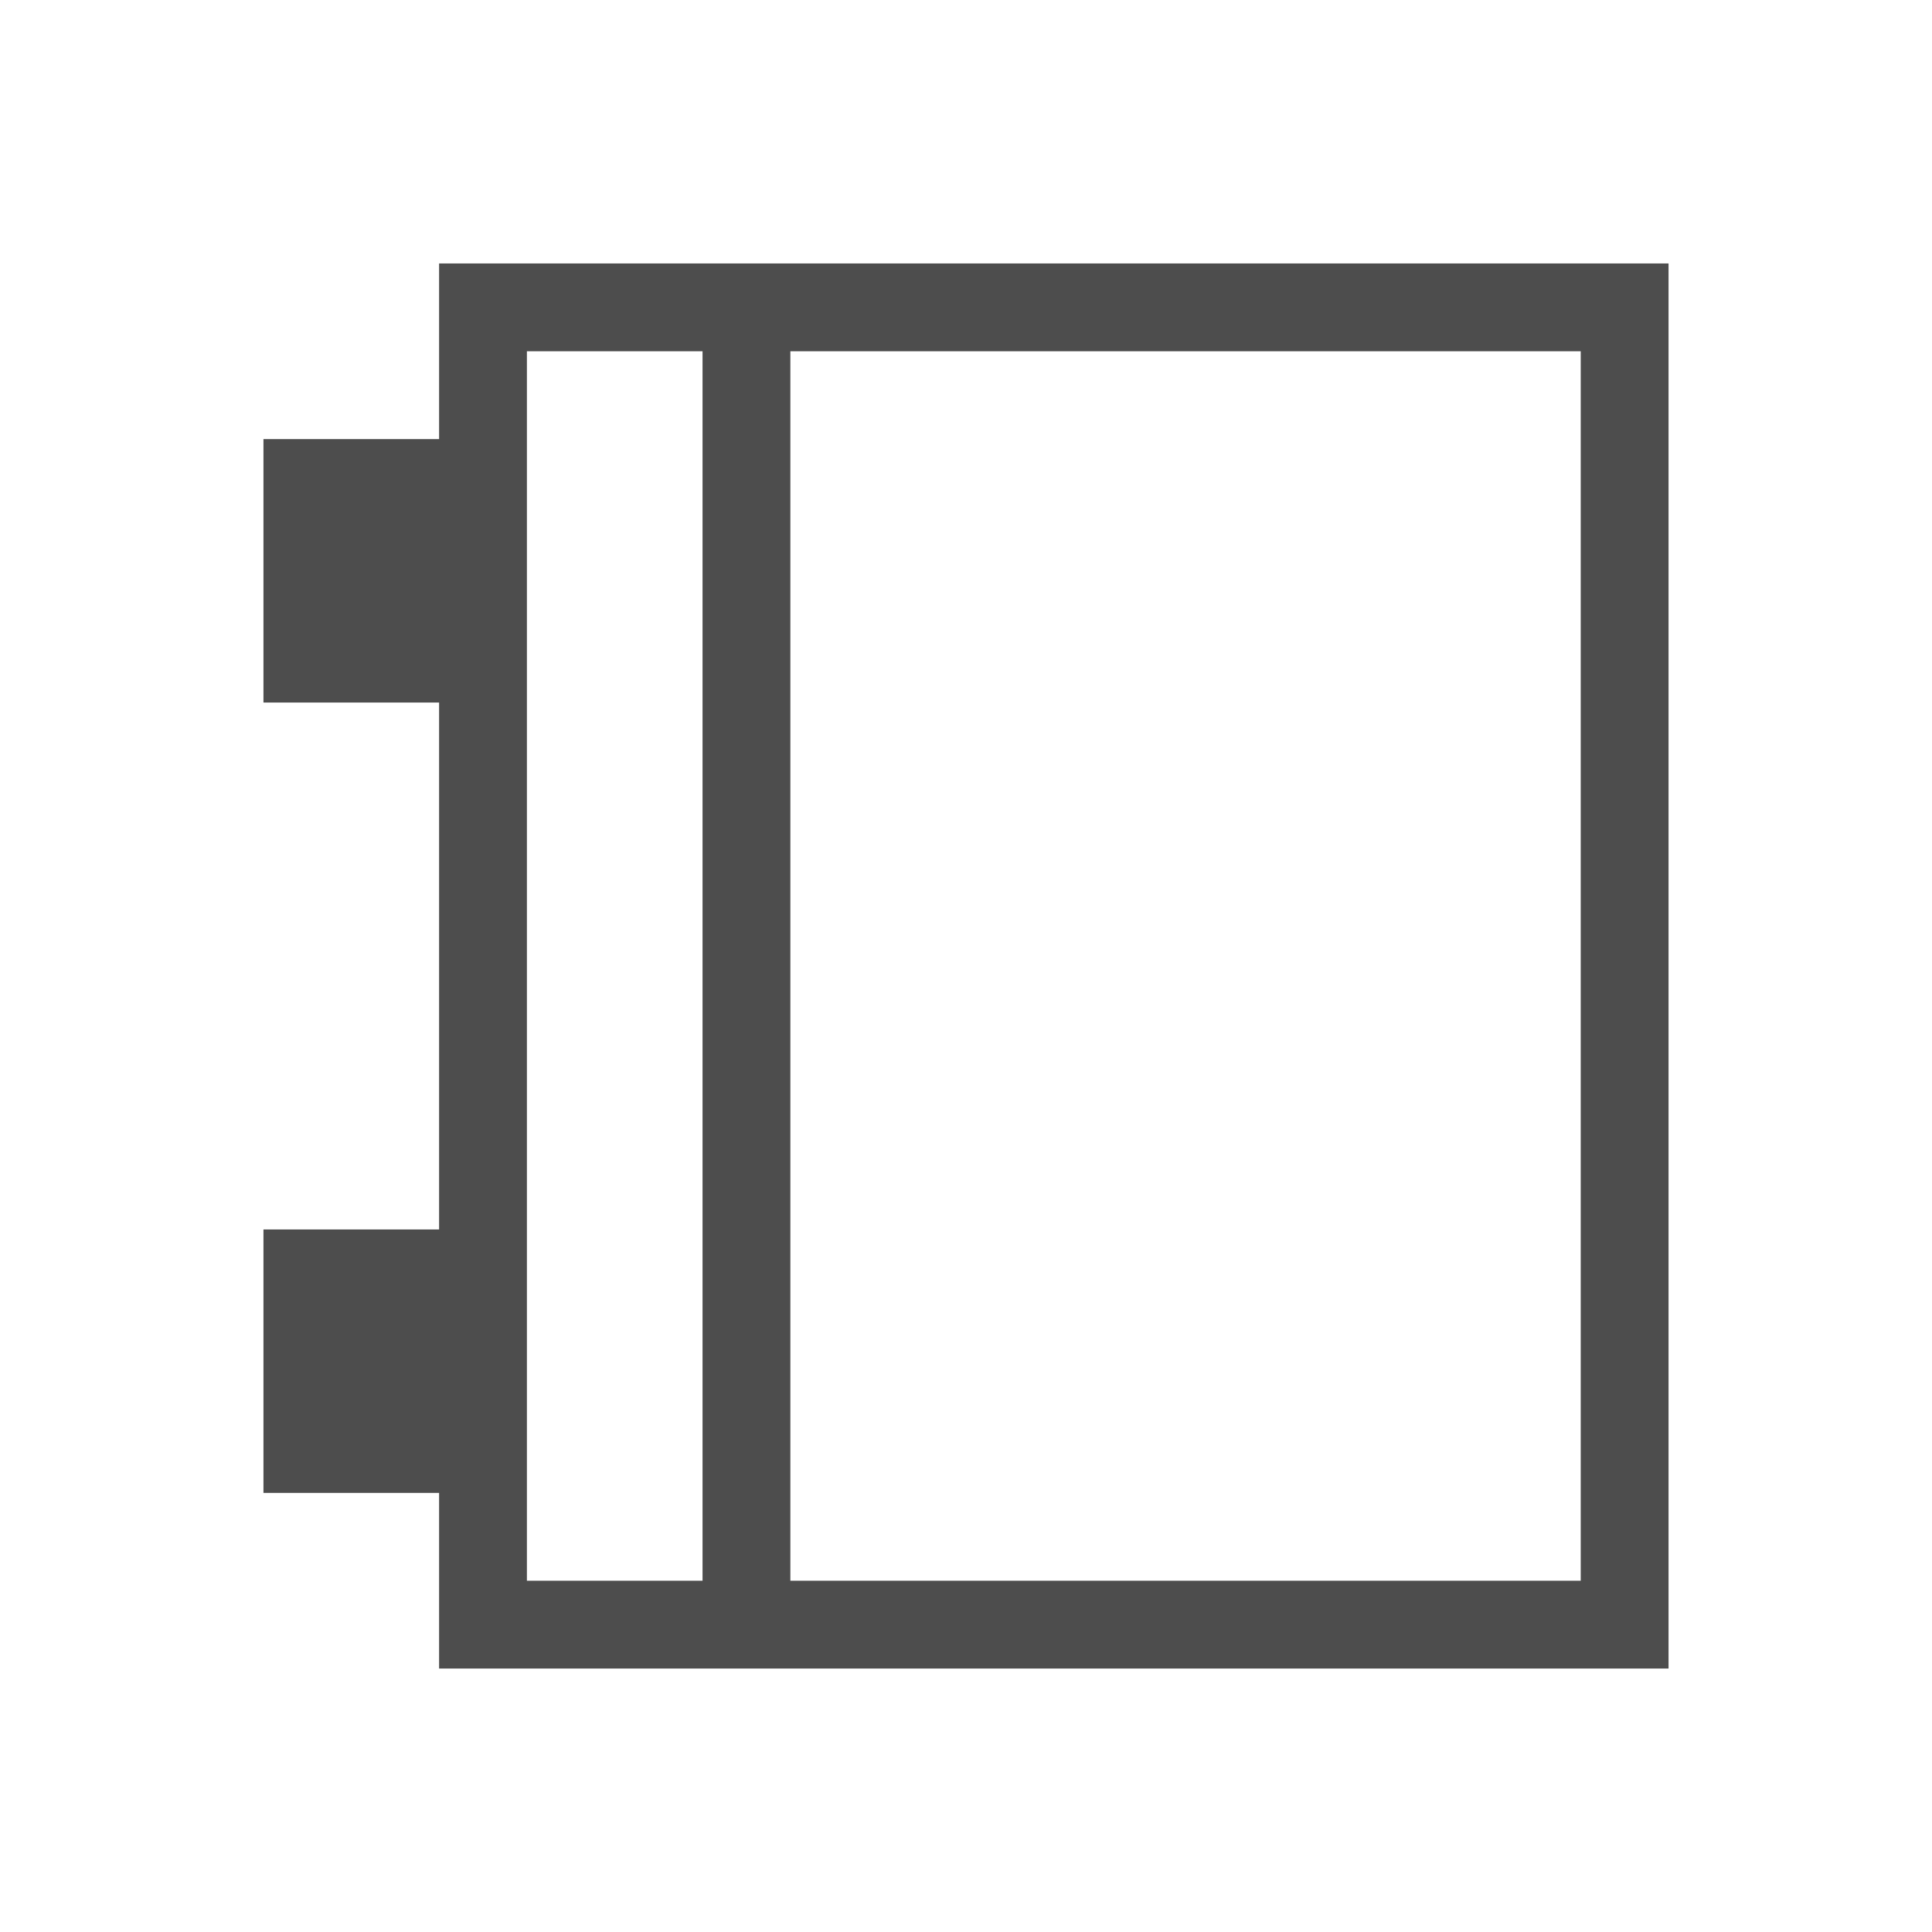
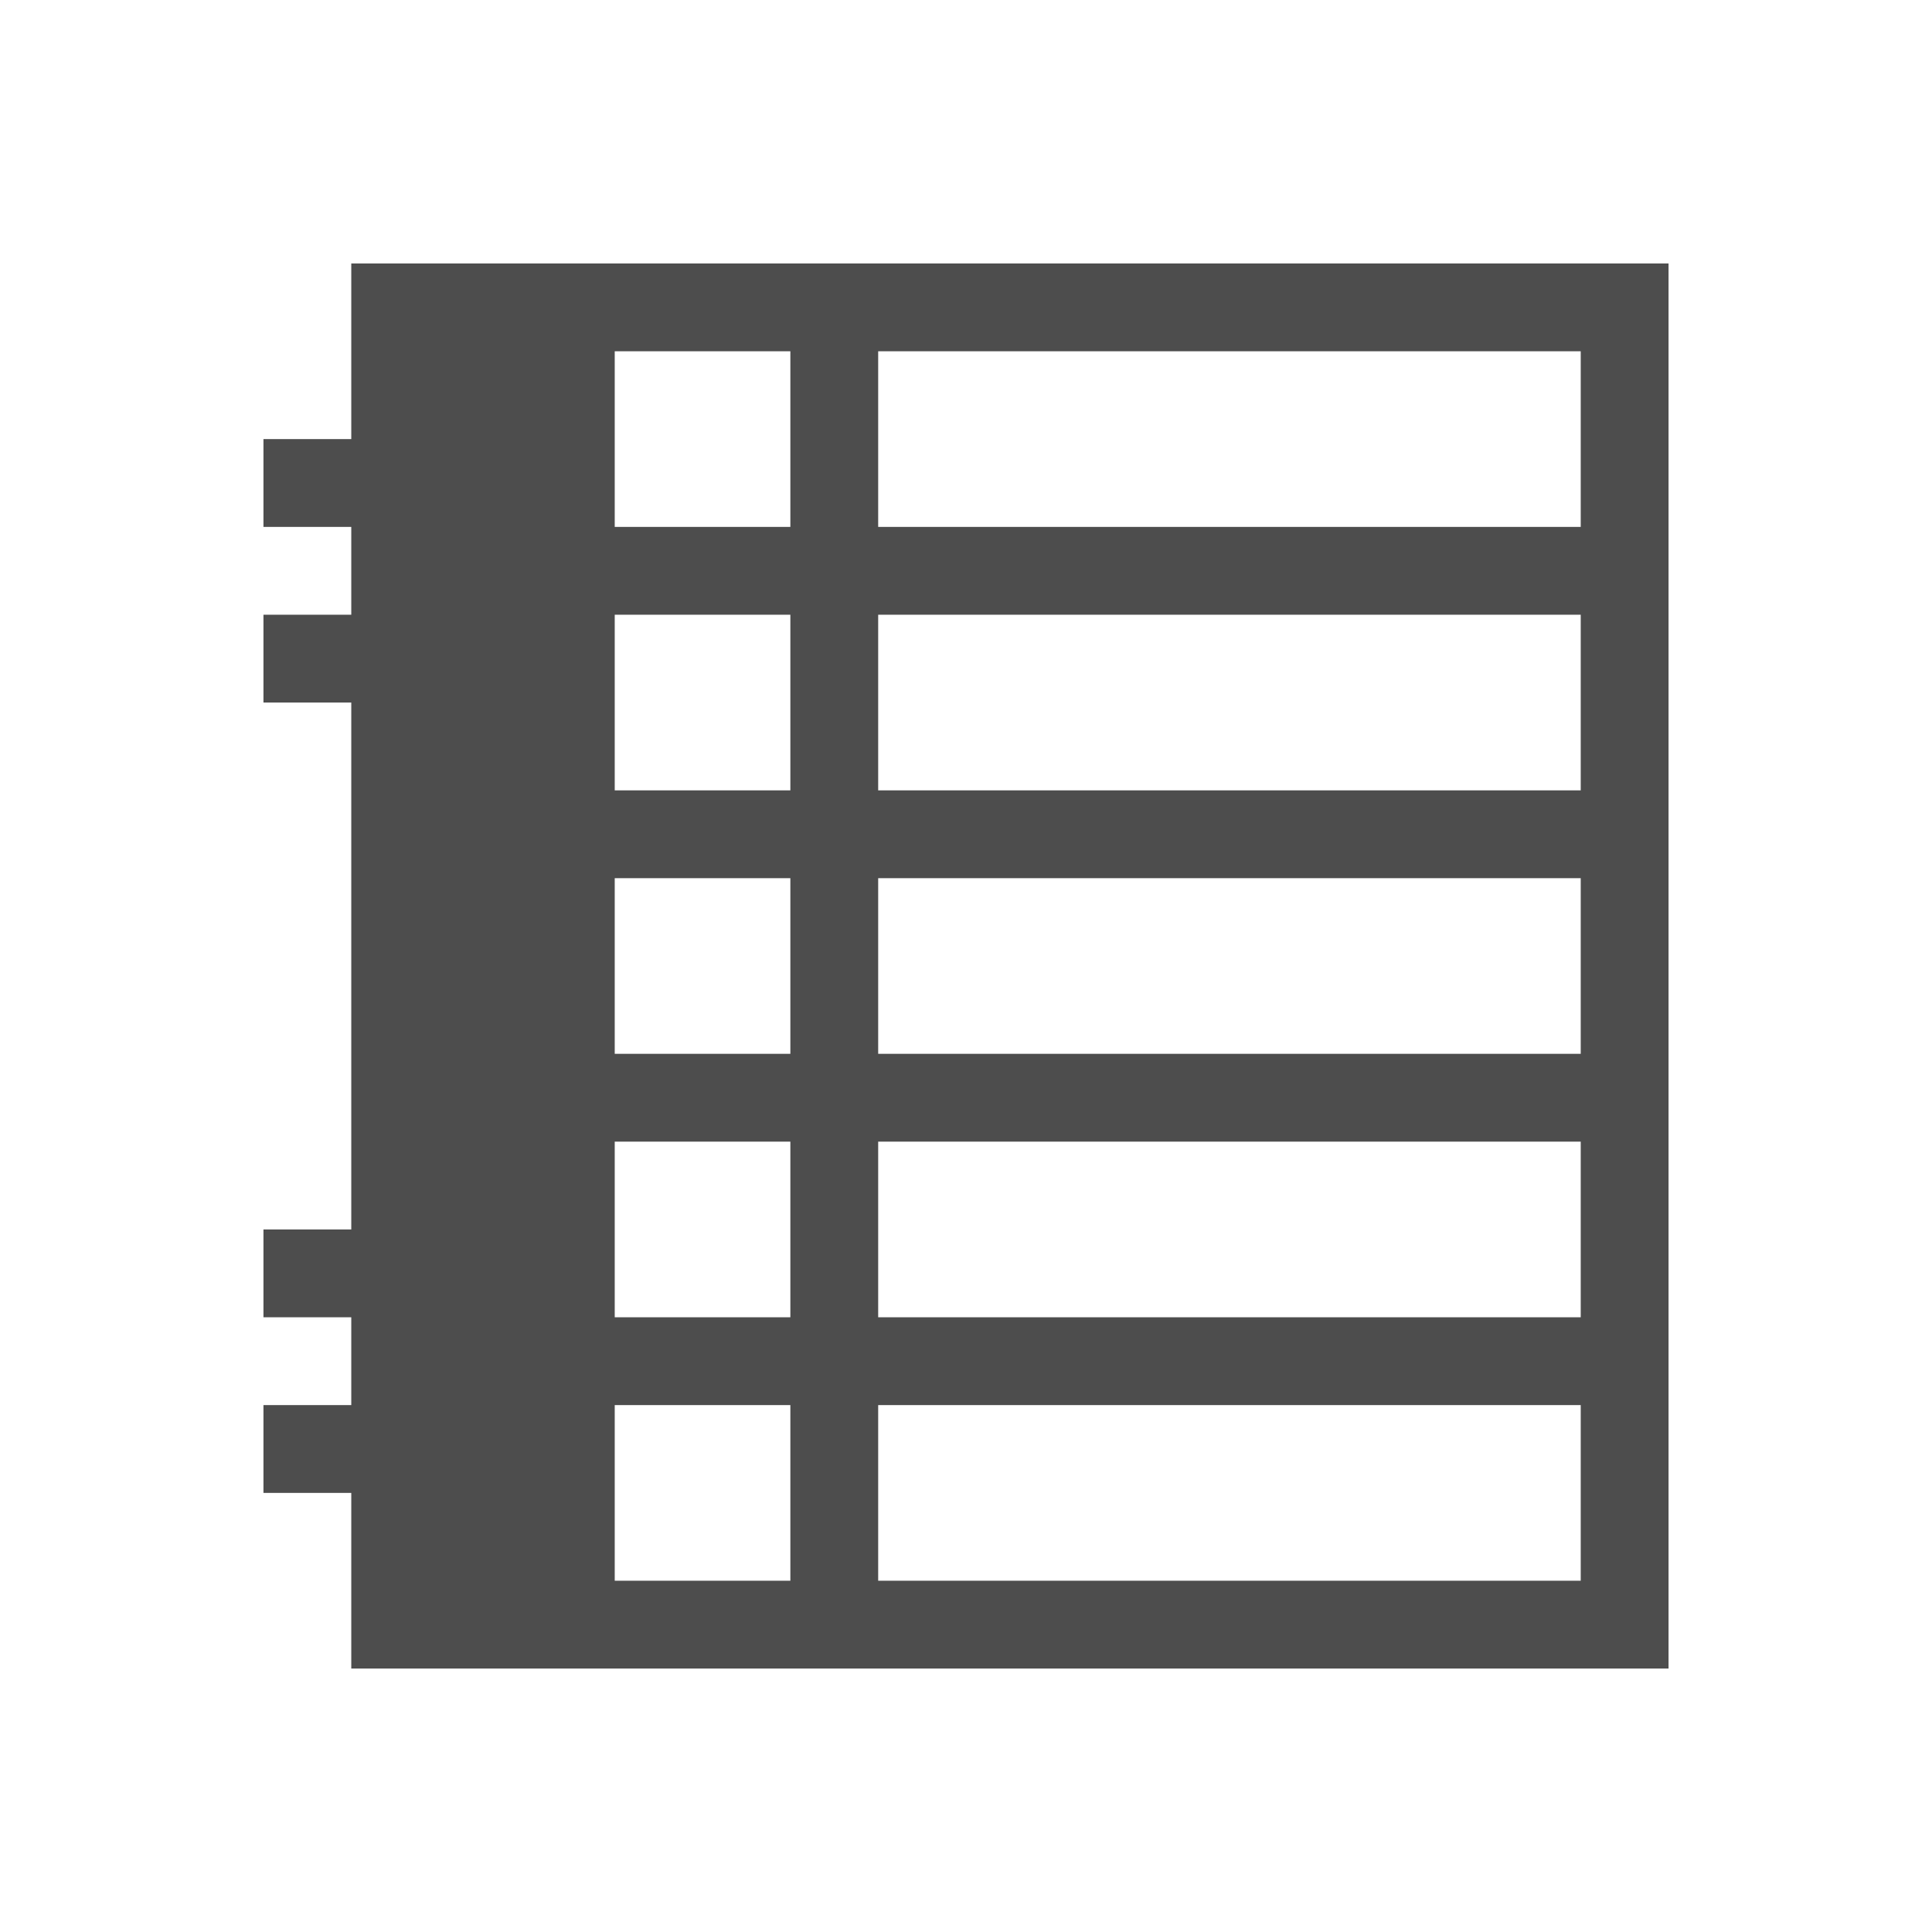
- <svg xmlns="http://www.w3.org/2000/svg" width="22" height="22" id="svg3869" version="1.1">
-   <defs id="defs3871" />
-   <g id="layer1" transform="translate(-326,-534.3622)">
-     <path style="opacity:1;fill:#4d4d4d;fill-opacity:1;stroke:none" d="M 5 3 L 5 4 L 5 5 L 3 5 L 3 8 L 5 8 L 5 14 L 3 14 L 3 17 L 5 17 L 5 19 L 6 19 L 19 19 L 19 18 L 19 4 L 19 3 L 5 3 z M 6 4 L 8 4 L 8 18 L 6 18 L 6 4 z M 9 4 L 18 4 L 18 18 L 9 18 L 9 4 z " transform="translate(326,534.3622)" id="rect4108" />
+ <svg xmlns="http://www.w3.org/2000/svg" width="22" height="22" id="svg3049" version="1.1">
+   <defs id="defs3051" />
+   <g id="layer1" transform="translate(-421.7143,-525.7907)">
+     <path style="opacity:1;fill:#4d4d4d;fill-opacity:1;stroke:none;stroke-width:0.1;stroke-miterlimit:4;stroke-dasharray:none;stroke-opacity:1" d="M 4 3 L 4 5 L 3 5 L 3 6 L 4 6 L 4 7 L 3 7 L 3 8 L 4 8 L 4 14 L 3 14 L 3 15 L 4 15 L 4 16 L 3 16 L 3 17 L 4 17 L 4 19 L 7 19 L 19 19 L 19 18 L 19 3 L 7 3 L 4 3 z M 7 4 L 9 4 L 9 6 L 7 6 L 7 4 z M 10 4 L 18 4 L 18 6 L 10 6 L 10 4 z M 7 7 L 9 7 L 9 9 L 7 9 L 7 7 z M 10 7 L 18 7 L 18 9 L 10 9 L 10 7 z M 7 10 L 9 10 L 9 12 L 7 12 L 7 10 z M 10 10 L 18 10 L 18 12 L 10 12 L 10 10 z M 7 13 L 9 13 L 9 15 L 7 15 L 7 13 z M 10 13 L 18 13 L 18 15 L 10 15 L 10 13 z M 7 16 L 9 16 L 9 18 L 7 18 L 7 16 z M 10 16 L 18 16 L 18 18 L 10 18 L 10 16 z " transform="translate(421.7143,525.7907)" id="rect4151" />
  </g>
</svg>
